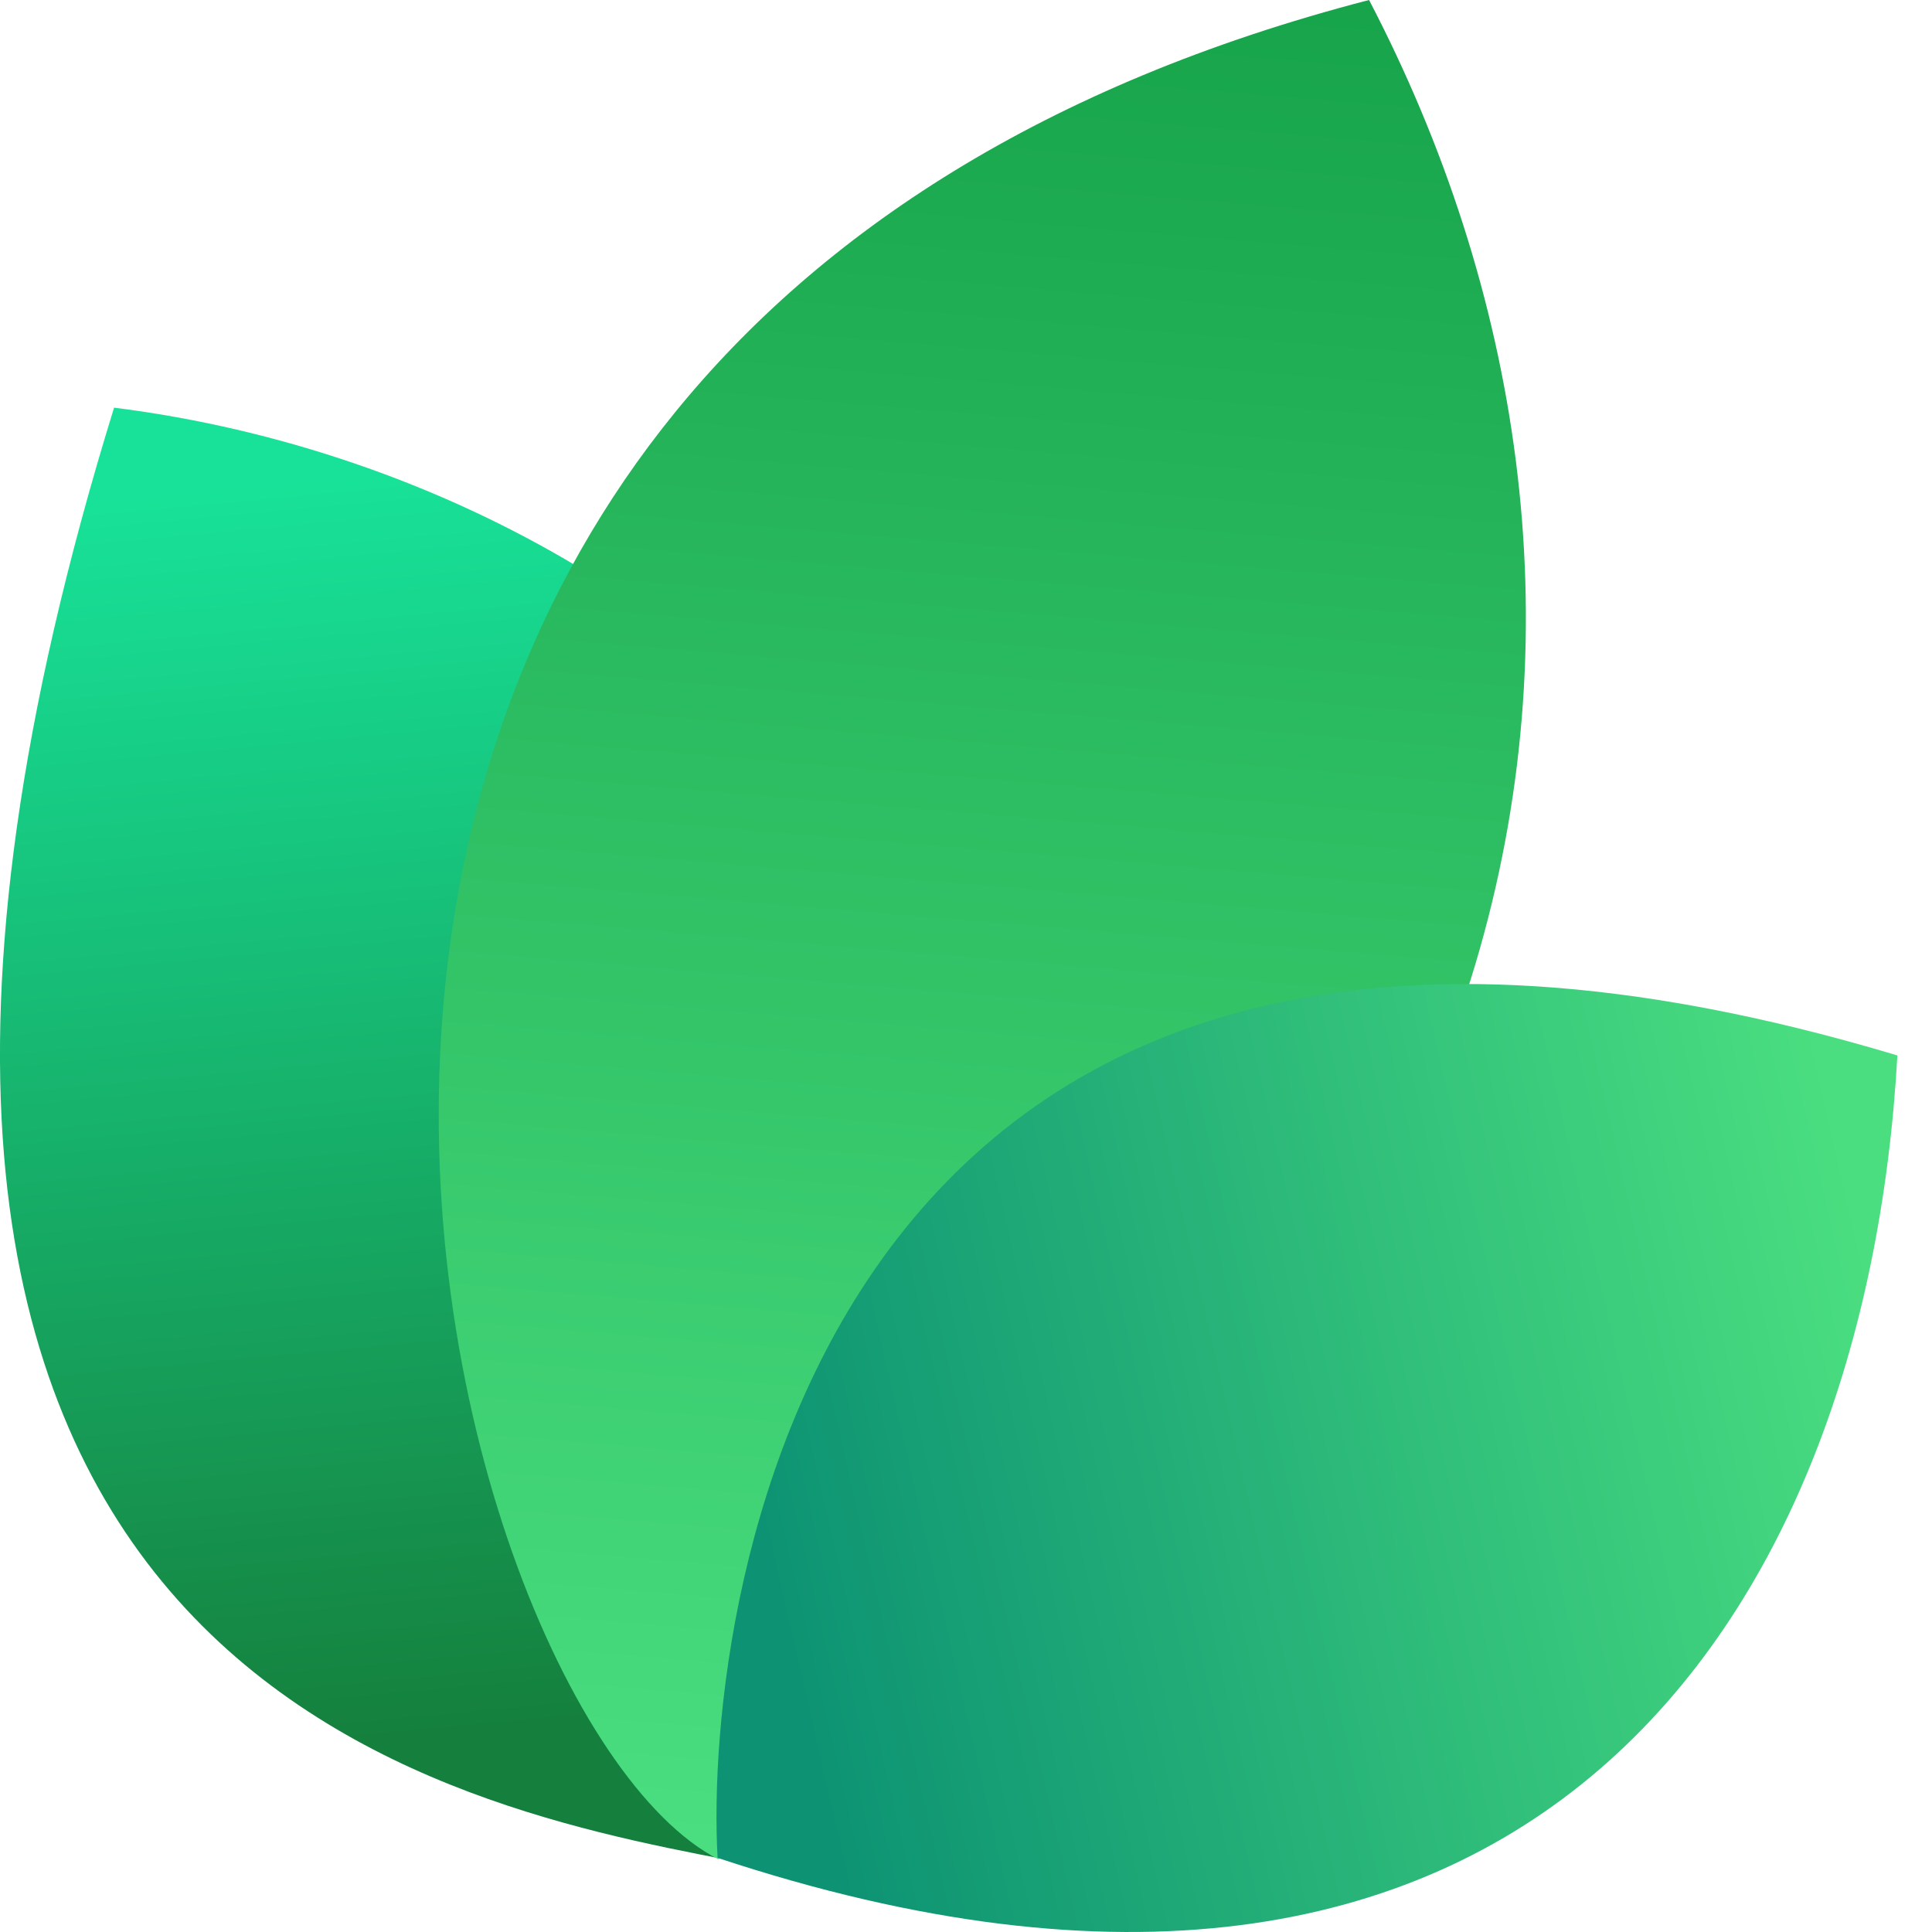
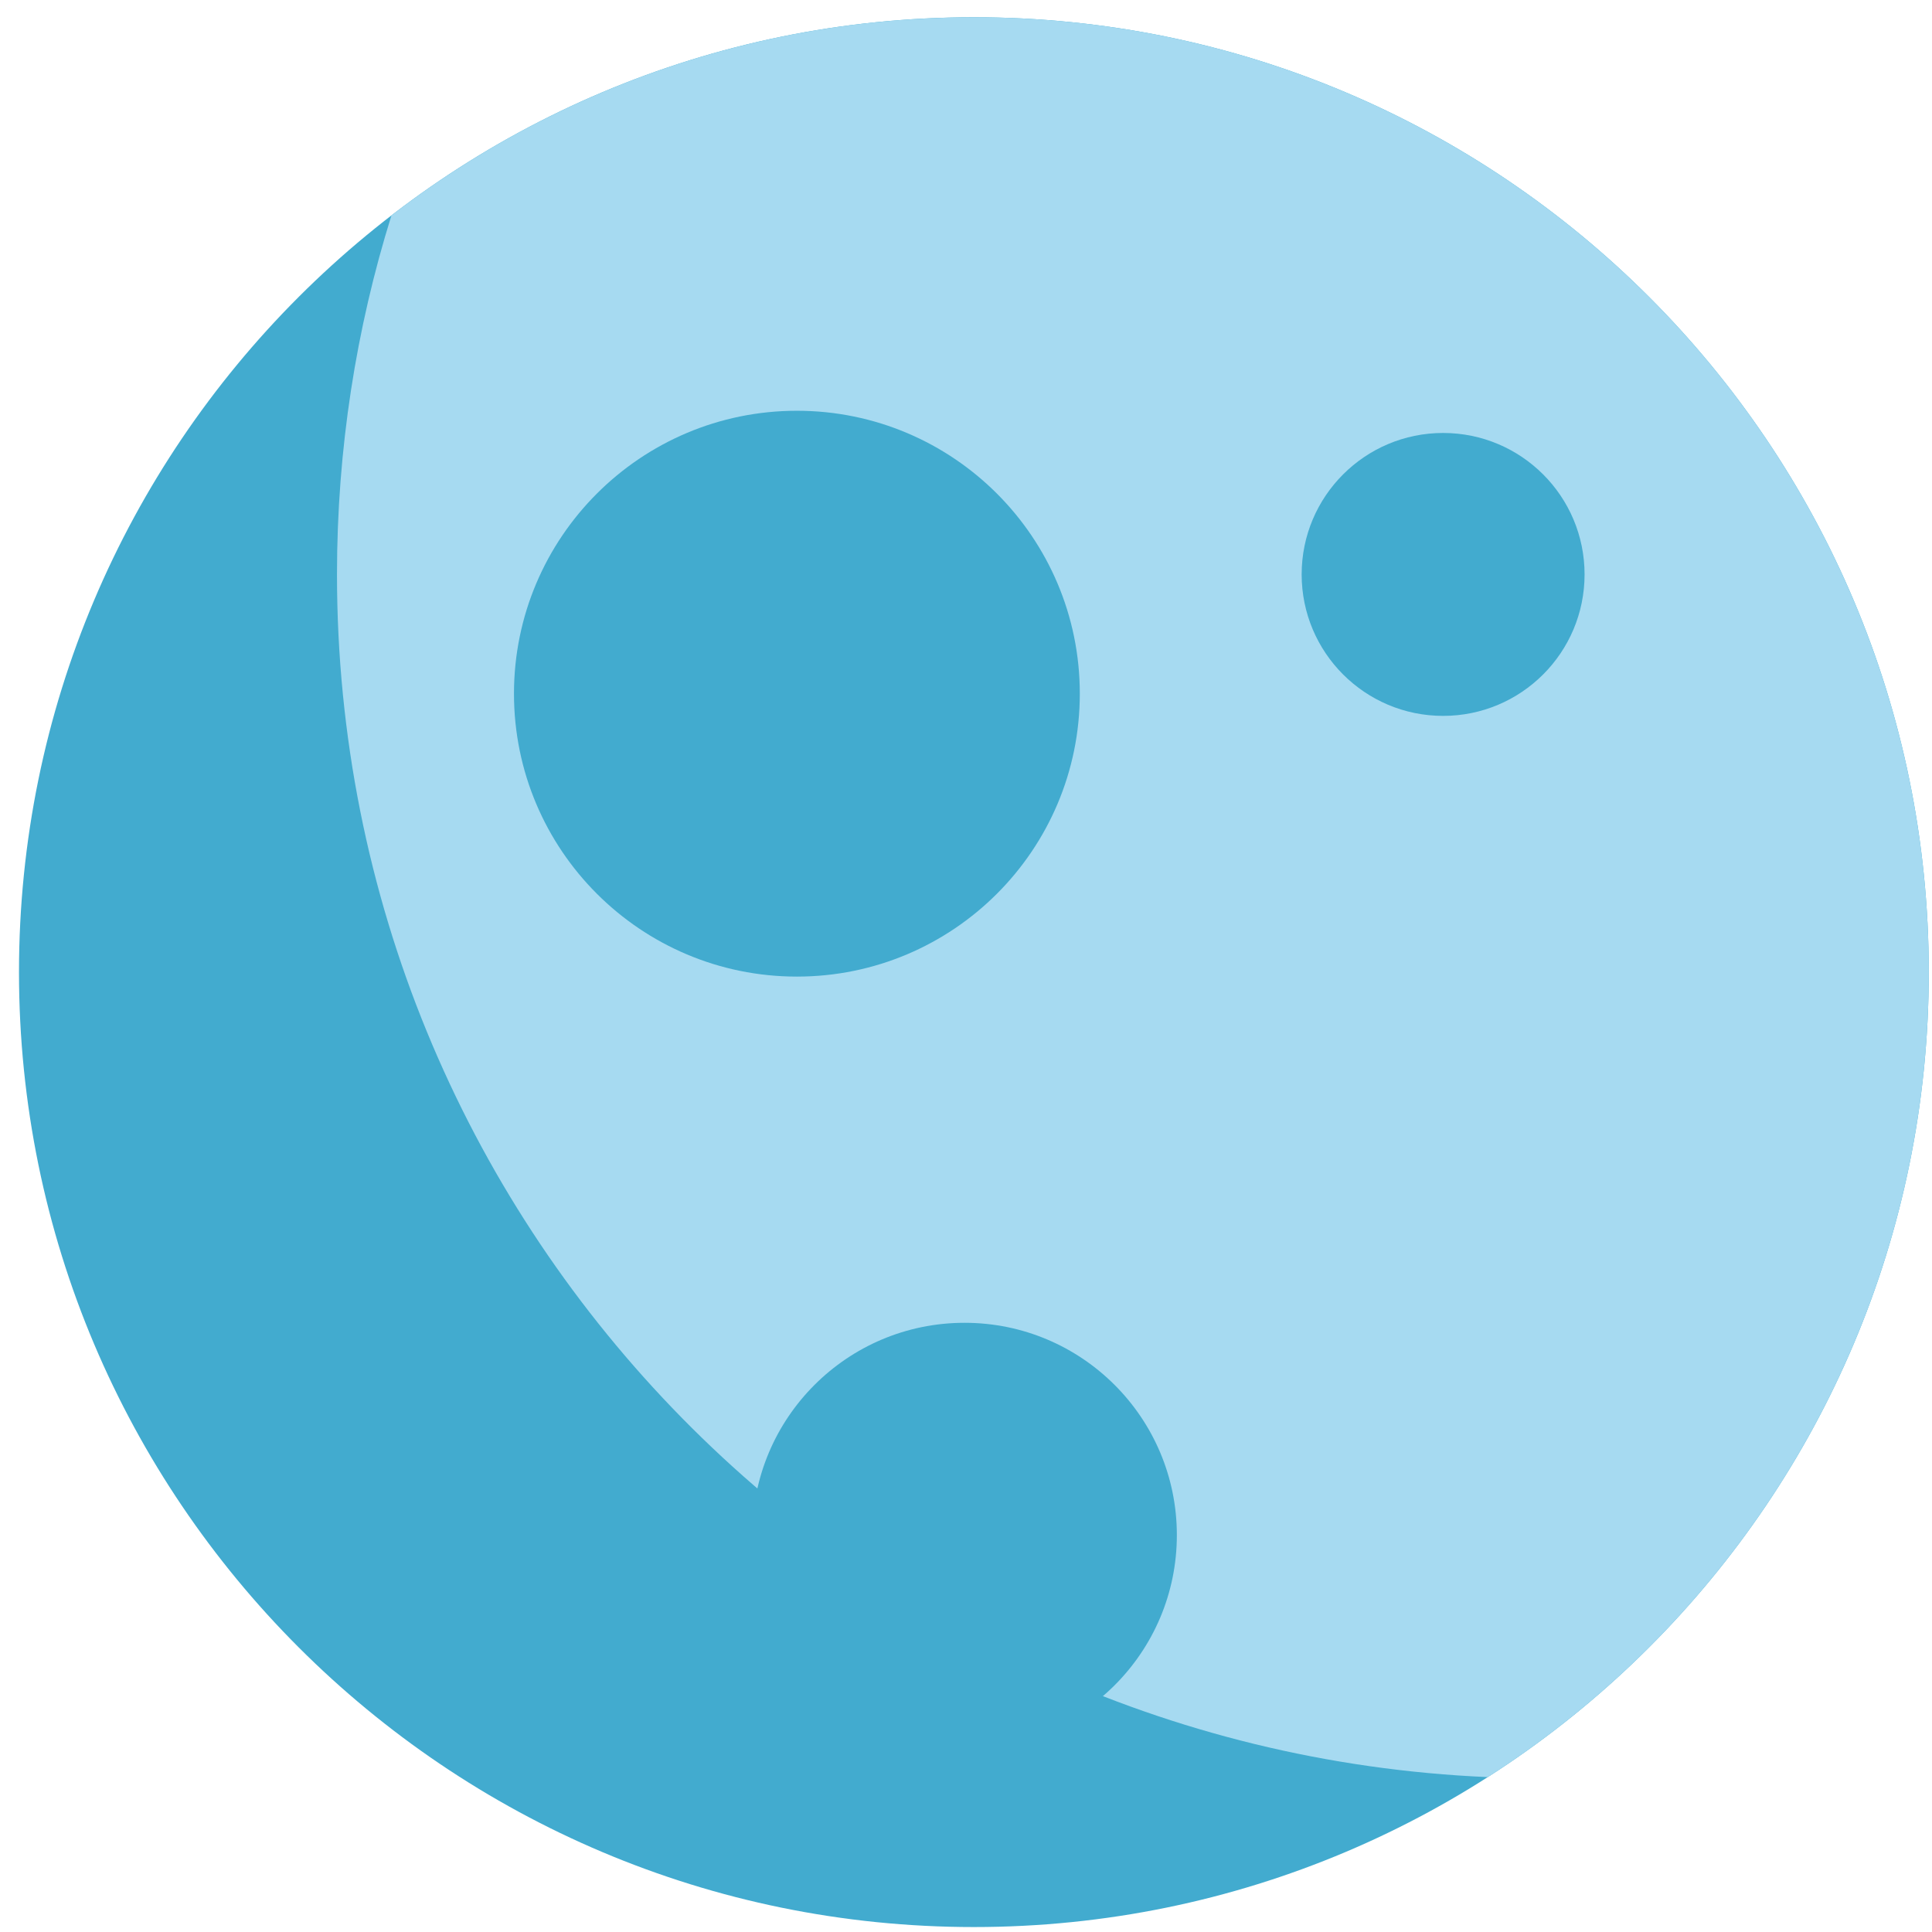
- <svg xmlns="http://www.w3.org/2000/svg" width="24" height="24" viewBox="0 0 24 24" fill="none">
-   <path d="M9.061 23.108C5.268 22.377 -3.391 20.627 1.417 5.064C9.634 6.099 16.973 14.064 9.061 23.108Z" fill="url(#paint0_linear_17557_2021)" />
-   <path d="M8.919 23.094C5.276 21.222 0.784 4.209 17.007 0C20.757 7.193 19.621 16.545 8.919 23.094Z" fill="url(#paint1_linear_17557_2021)" />
-   <path d="M8.914 23.079C8.735 19.882 10.159 9.085 23.57 13.111C23.181 20.123 18.984 26.418 8.914 23.079Z" fill="url(#paint2_linear_17557_2021)" />
-   <defs>
-     <linearGradient id="paint0_linear_17557_2021" x1="3.776" y1="5.916" x2="5.232" y2="21.559" gradientUnits="userSpaceOnUse">
-       <stop stop-color="#18E299" />
-       <stop offset="1" stop-color="#15803D" />
-     </linearGradient>
-     <linearGradient id="paint1_linear_17557_2021" x1="12.171" y1="-0.718" x2="10.19" y2="22.983" gradientUnits="userSpaceOnUse">
-       <stop stop-color="#16A34A" />
-       <stop offset="1" stop-color="#4ADE80" />
-     </linearGradient>
-     <linearGradient id="paint2_linear_17557_2021" x1="23.133" y1="15.353" x2="9.338" y2="18.52" gradientUnits="userSpaceOnUse">
-       <stop stop-color="#4ADE80" />
-       <stop offset="1" stop-color="#0D9373" />
-     </linearGradient>
-   </defs>
+ <svg xmlns="http://www.w3.org/2000/svg" width="87" height="87" viewBox="0 0 87 87" fill="none">
+   <path d="M43.855 86.777C67.603 86.777 86.855 67.525 86.855 43.777C86.855 20.029 67.603 0.777 43.855 0.777C20.107 0.777 0.855 20.029 0.855 43.777C0.855 67.525 20.107 86.777 43.855 86.777Z" fill="#42ABCF" />
+   <path d="M66.996 80.025C78.939 72.385 86.855 59.006 86.855 43.777C86.855 20.029 67.603 0.777 43.855 0.777C33.982 0.777 24.885 4.105 17.627 9.7C16.034 14.806 15.175 20.236 15.175 25.867C15.175 55.006 38.165 78.775 66.996 80.025Z" fill="#A6DAF1" />
+   <path d="M35.885 43.977C42.921 43.977 48.625 38.273 48.625 31.237C48.625 24.201 42.921 18.497 35.885 18.497C28.849 18.497 23.145 24.201 23.145 31.237C23.145 38.273 28.849 43.977 35.885 43.977Z" fill="#42ABCF" />
+   <path d="M64.985 32.237C68.503 32.237 71.355 29.385 71.355 25.867C71.355 22.349 68.503 19.497 64.985 19.497C61.467 19.497 58.615 22.349 58.615 25.867C58.615 29.385 61.467 32.237 64.985 32.237Z" fill="#42ABCF" />
+   <path d="M43.435 78.687C48.715 78.687 52.995 74.407 52.995 69.127C52.995 63.847 48.715 59.567 43.435 59.567C38.155 59.567 33.875 63.847 33.875 69.127C33.875 74.407 38.155 78.687 43.435 78.687Z" fill="#42ABCF" />
</svg>
